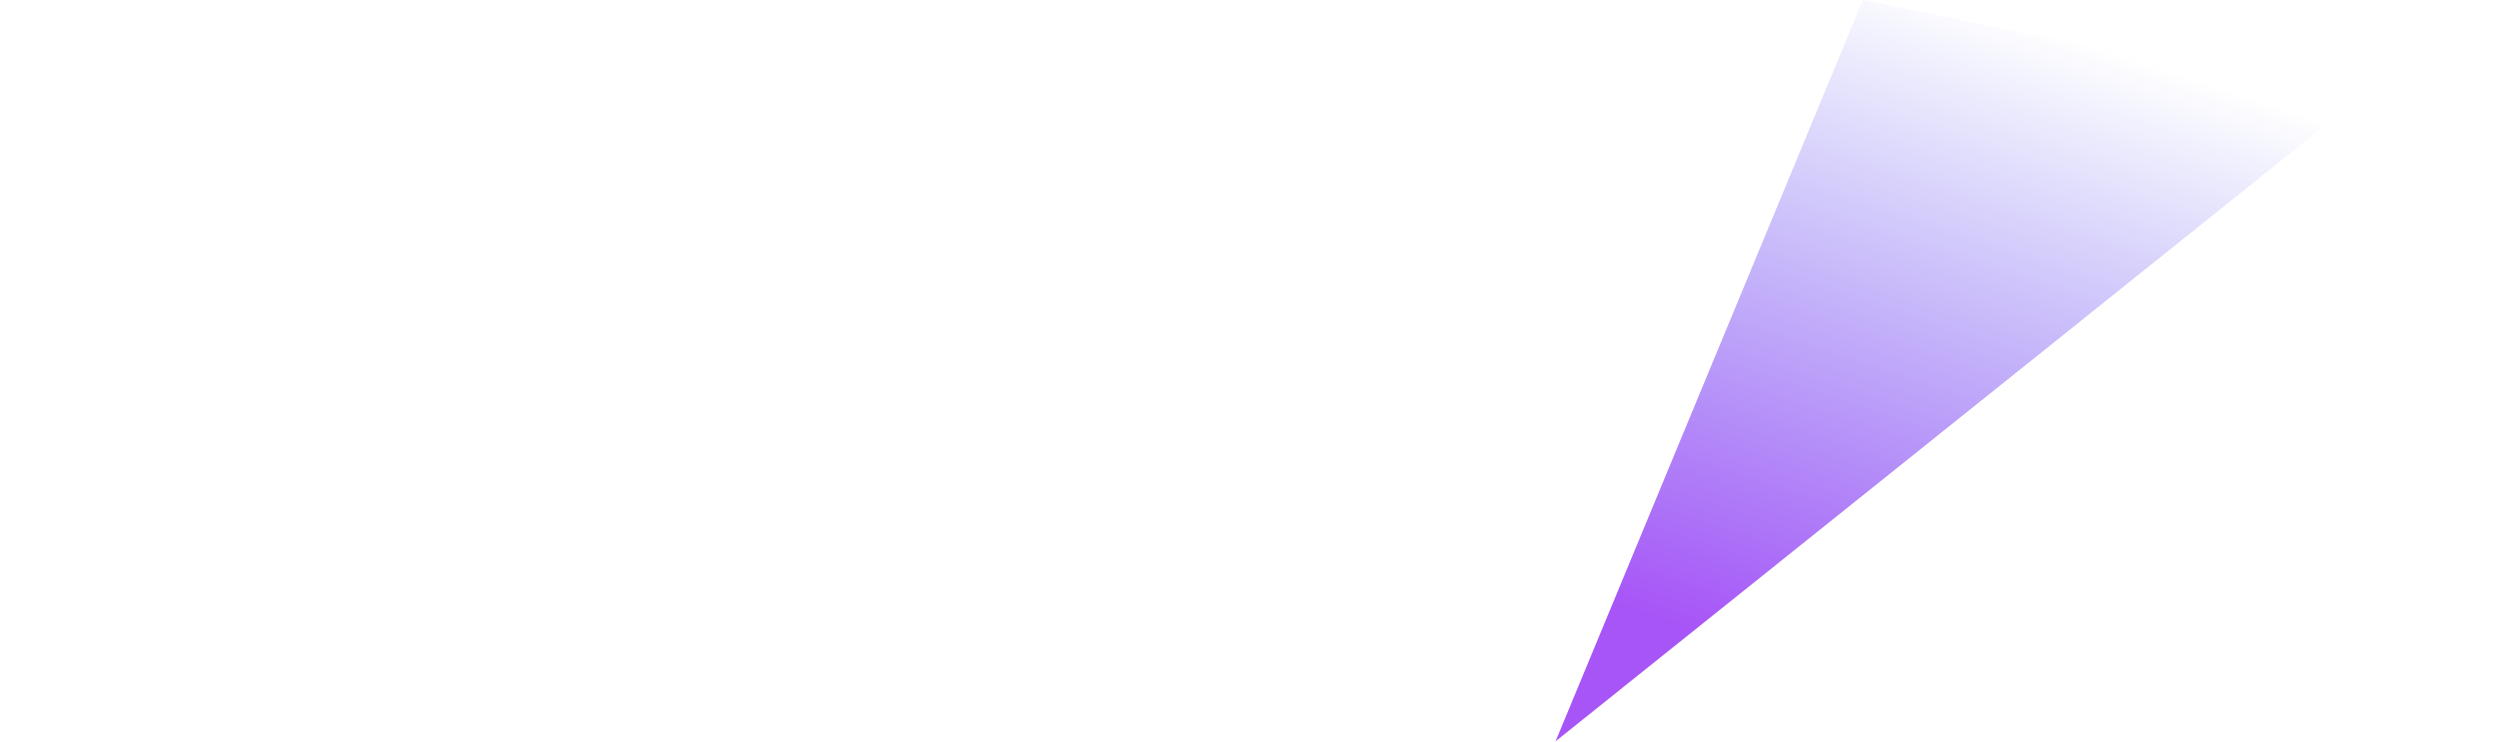
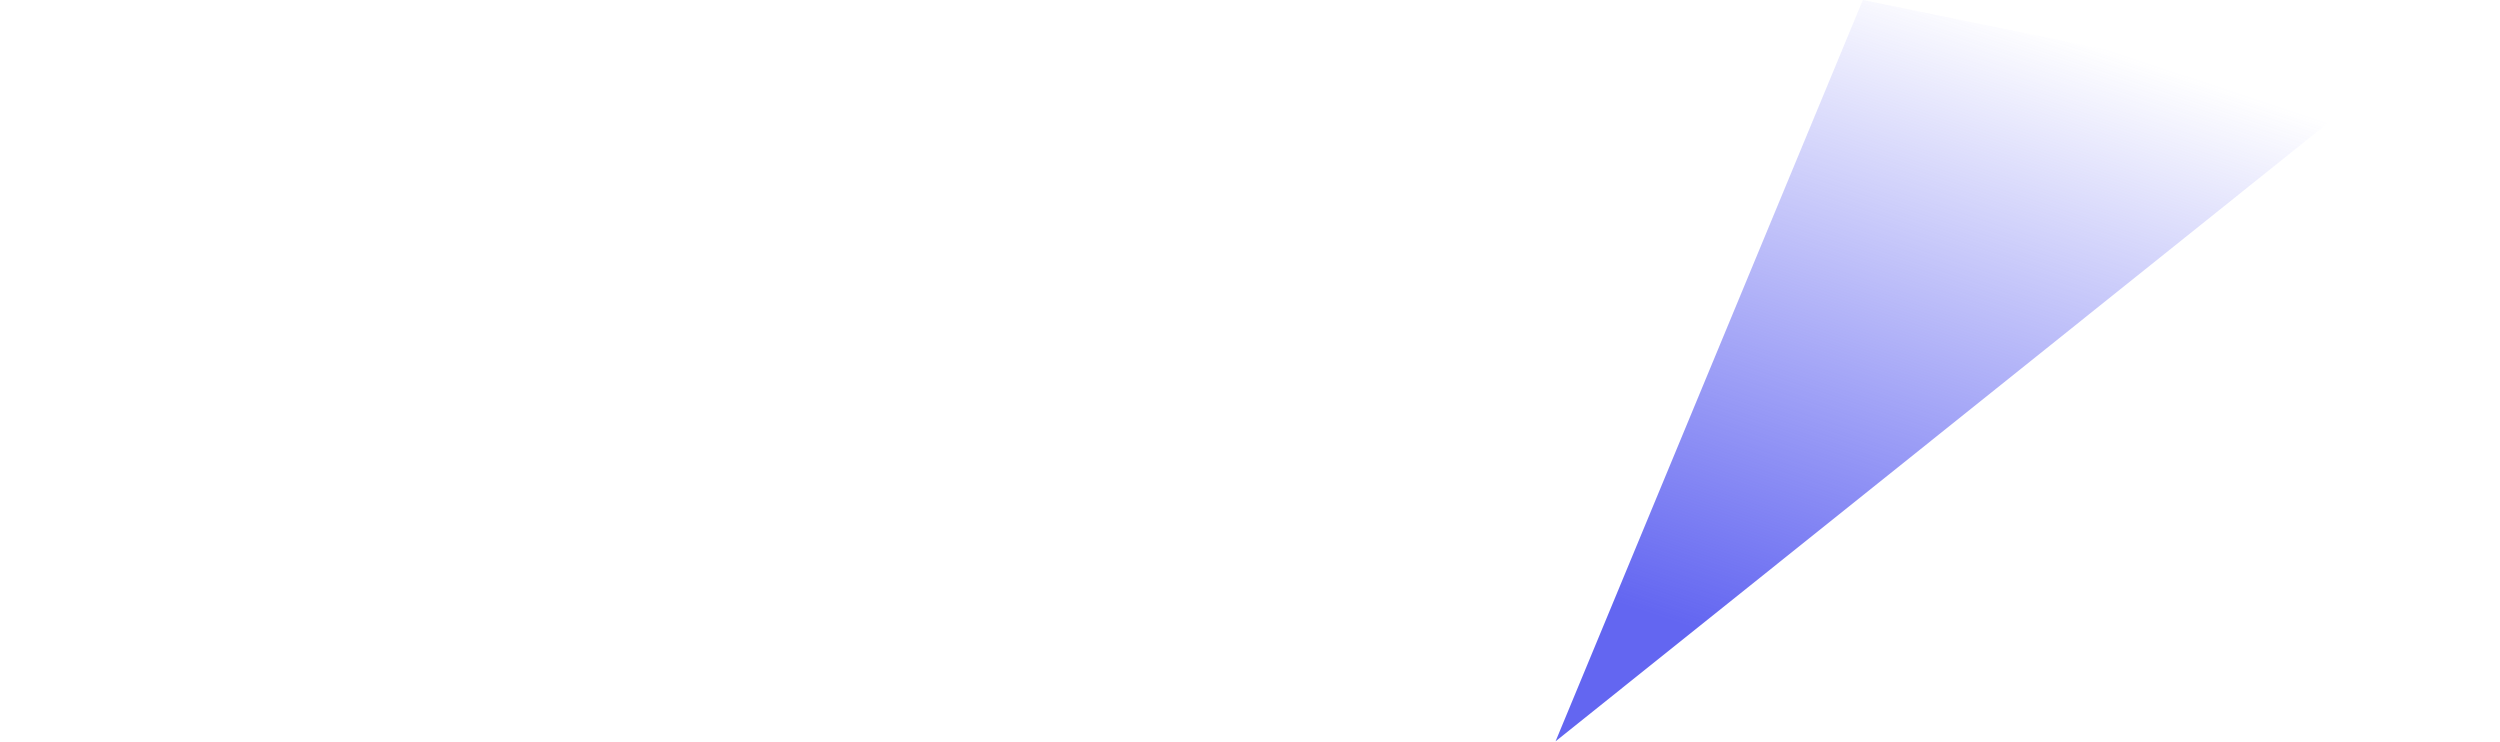
<svg xmlns="http://www.w3.org/2000/svg" width="1440" height="427">
  <defs>
    <linearGradient id="a" x1="19.609%" x2="50%" y1="14.544%" y2="100%">
-       <stop offset="0%" stop-color="#A855F7" />
+       <stop offset="0%" stop-color="#6366F1" />
      <stop offset="100%" stop-color="#6366F1" stop-opacity="0" />
    </linearGradient>
  </defs>
  <path fill="url(#a)" fill-rule="evenodd" d="m896 0 461 369-284 58z" transform="matrix(1 0 0 -1 0 427)" />
</svg>
